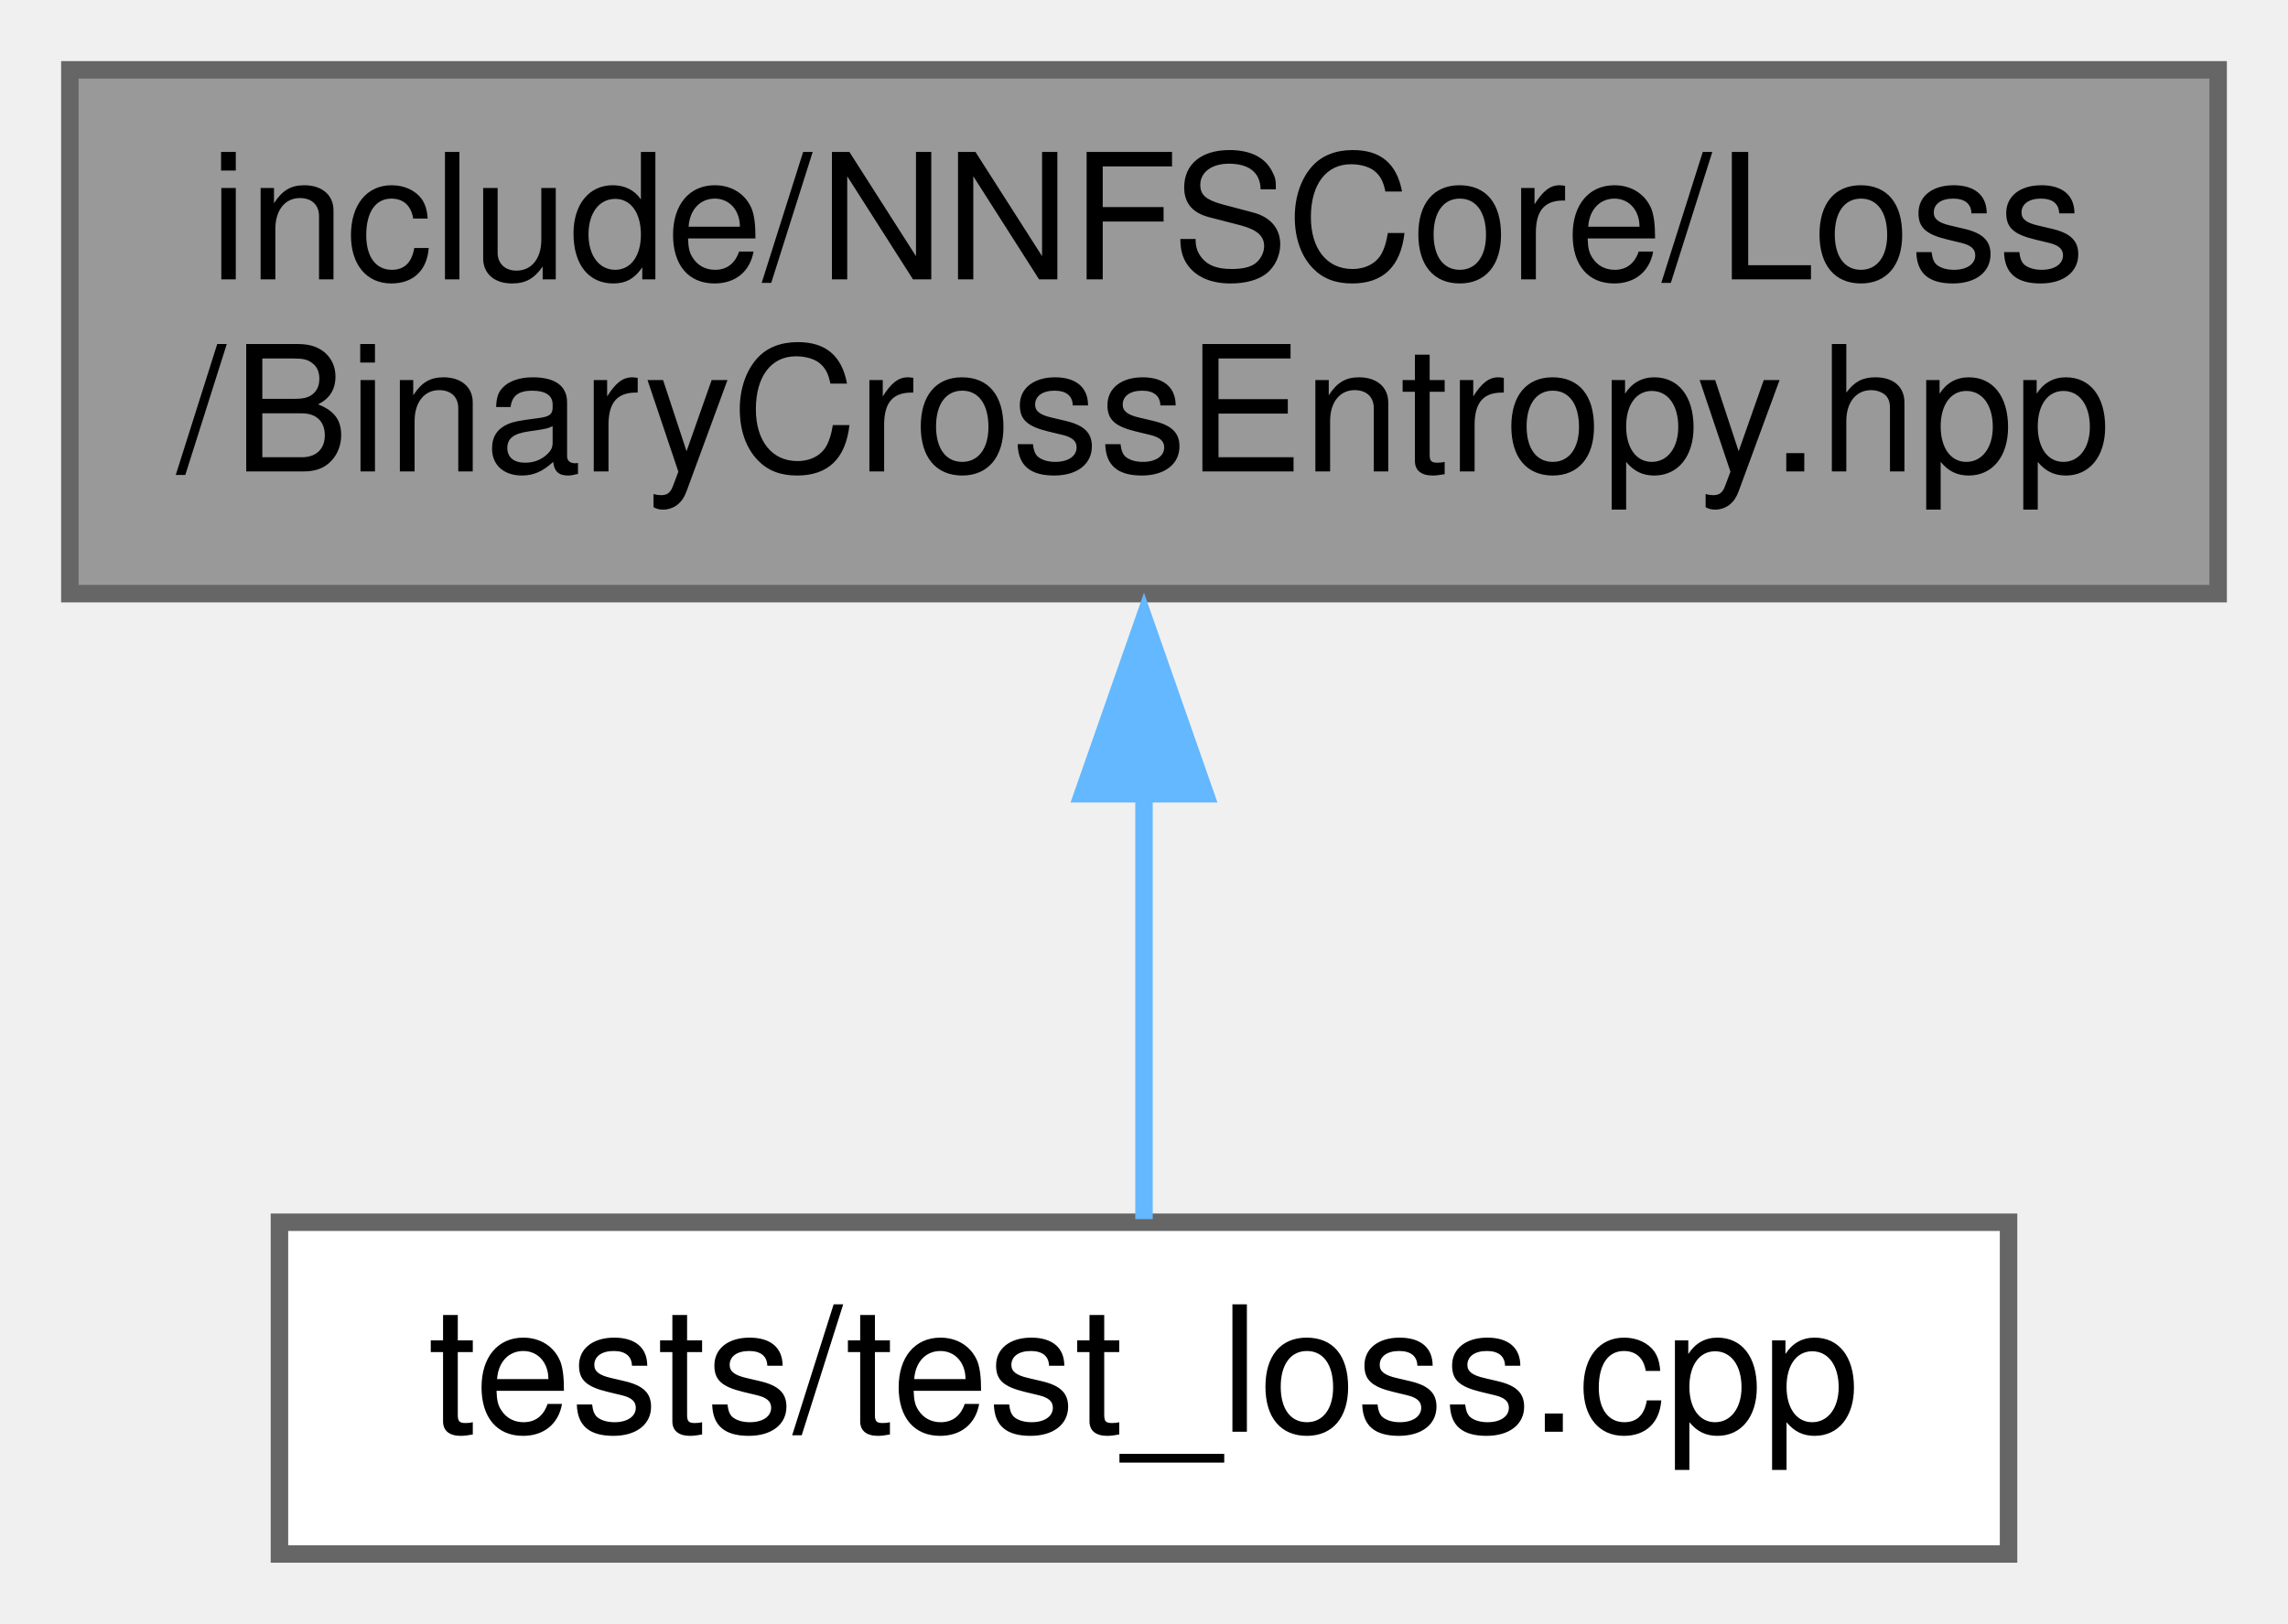
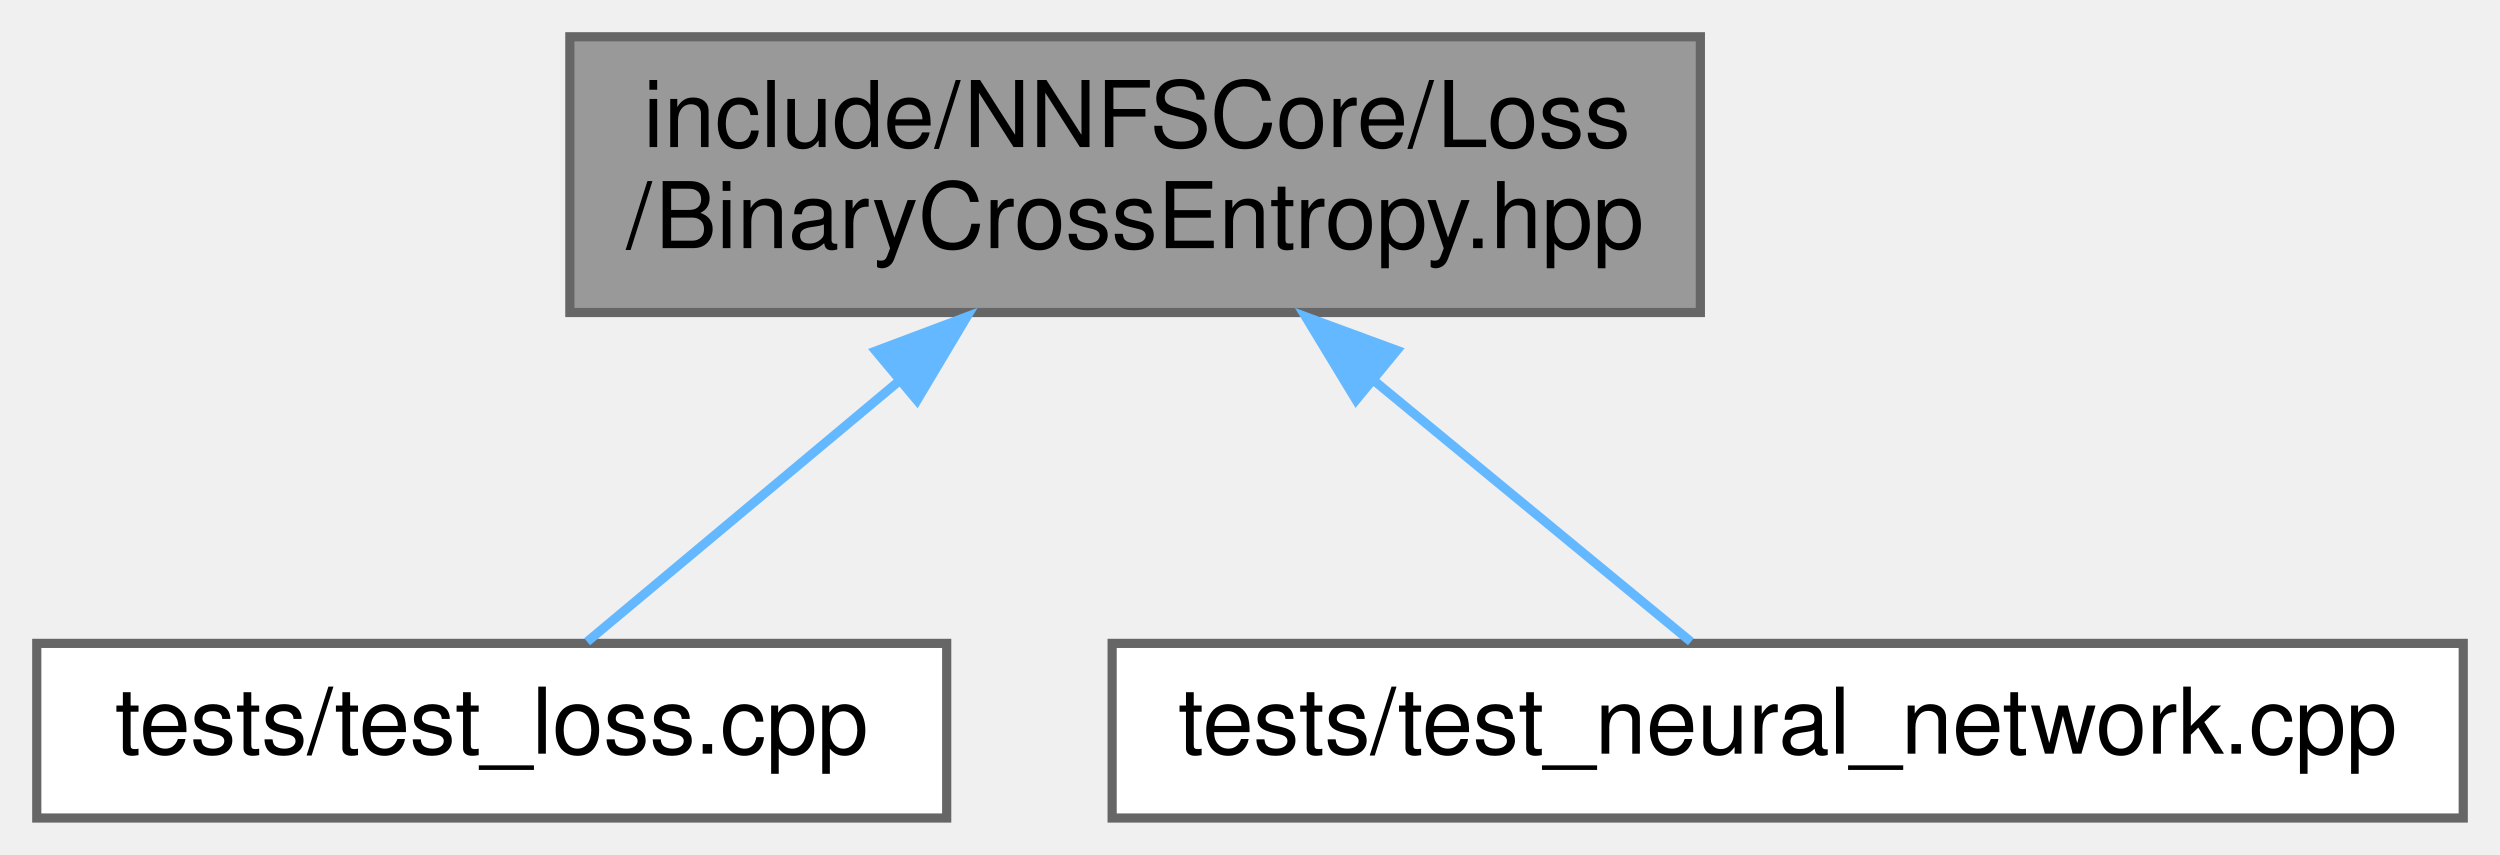
- <svg xmlns="http://www.w3.org/2000/svg" xmlns:xlink="http://www.w3.org/1999/xlink" width="131pt" height="93pt" viewBox="0.00 0.00 131.00 93.00">
+ <svg xmlns="http://www.w3.org/2000/svg" xmlns:xlink="http://www.w3.org/1999/xlink" width="272pt" height="93pt" viewBox="0.00 0.00 272.00 93.00">
  <g id="graph0" class="graph" transform="scale(1 1) rotate(0) translate(4 89)">
    <g id="node1" class="node">
      <g id="a_node1">
        <a xlink:title=" ">
-           <polygon fill="#999999" stroke="#666666" points="123,-85 0,-85 0,-55 123,-55 123,-85" />
-           <text text-anchor="start" x="8" y="-73" font-family="Helvetica,sans-Serif" font-size="10.00">include/NNFSCore/Loss</text>
-           <text text-anchor="middle" x="61.5" y="-62" font-family="Helvetica,sans-Serif" font-size="10.00">/BinaryCrossEntropy.hpp</text>
+           <polygon fill="#999999" stroke="#666666" points="181,-85 58,-85 58,-55 181,-55 181,-85" />
+           <text text-anchor="start" x="66" y="-73" font-family="Helvetica,sans-Serif" font-size="10.00">include/NNFSCore/Loss</text>
+           <text text-anchor="middle" x="119.5" y="-62" font-family="Helvetica,sans-Serif" font-size="10.00">/BinaryCrossEntropy.hpp</text>
        </a>
      </g>
    </g>
    <g id="node2" class="node">
      <g id="a_node2">
        <a xlink:href="test__loss_8cpp.html" target="_top" xlink:title=" ">
-           <polygon fill="white" stroke="#666666" points="111,-19 12,-19 12,0 111,0 111,-19" />
-           <text text-anchor="middle" x="61.5" y="-7" font-family="Helvetica,sans-Serif" font-size="10.00">tests/test_loss.cpp</text>
+           <polygon fill="white" stroke="#666666" points="99,-19 0,-19 0,0 99,0 99,-19" />
+           <text text-anchor="middle" x="49.5" y="-7" font-family="Helvetica,sans-Serif" font-size="10.00">tests/test_loss.cpp</text>
        </a>
      </g>
    </g>
    <g id="edge1" class="edge">
-       <path fill="none" stroke="#63b8ff" d="M61.5,-43.59C61.5,-34.85 61.5,-25.65 61.5,-19.18" />
-       <polygon fill="#63b8ff" stroke="#63b8ff" points="58,-43.54 61.5,-53.54 65,-43.54 58,-43.54" />
+       <path fill="none" stroke="#63b8ff" d="M93.97,-47.67C82.19,-37.82 68.85,-26.67 59.88,-19.18" />
+       <polygon fill="#63b8ff" stroke="#63b8ff" points="91.28,-50.81 101.2,-54.54 95.77,-45.44 91.28,-50.81" />
+     </g>
+     <g id="node3" class="node">
+       <g id="a_node3">
+         <a xlink:href="test__neural__network_8cpp.html" target="_top" xlink:title=" ">
+           <polygon fill="white" stroke="#666666" points="264,-19 117,-19 117,0 264,0 264,-19" />
+           <text text-anchor="middle" x="190.5" y="-7" font-family="Helvetica,sans-Serif" font-size="10.00">tests/test_neural_network.cpp</text>
+         </a>
+       </g>
+     </g>
+     <g id="edge2" class="edge">
+       <path fill="none" stroke="#63b8ff" d="M145.39,-47.67C157.35,-37.82 170.88,-26.67 179.97,-19.18" />
+       <polygon fill="#63b8ff" stroke="#63b8ff" points="143.54,-45.48 138.05,-54.54 147.99,-50.88 143.54,-45.48" />
    </g>
  </g>
</svg>
